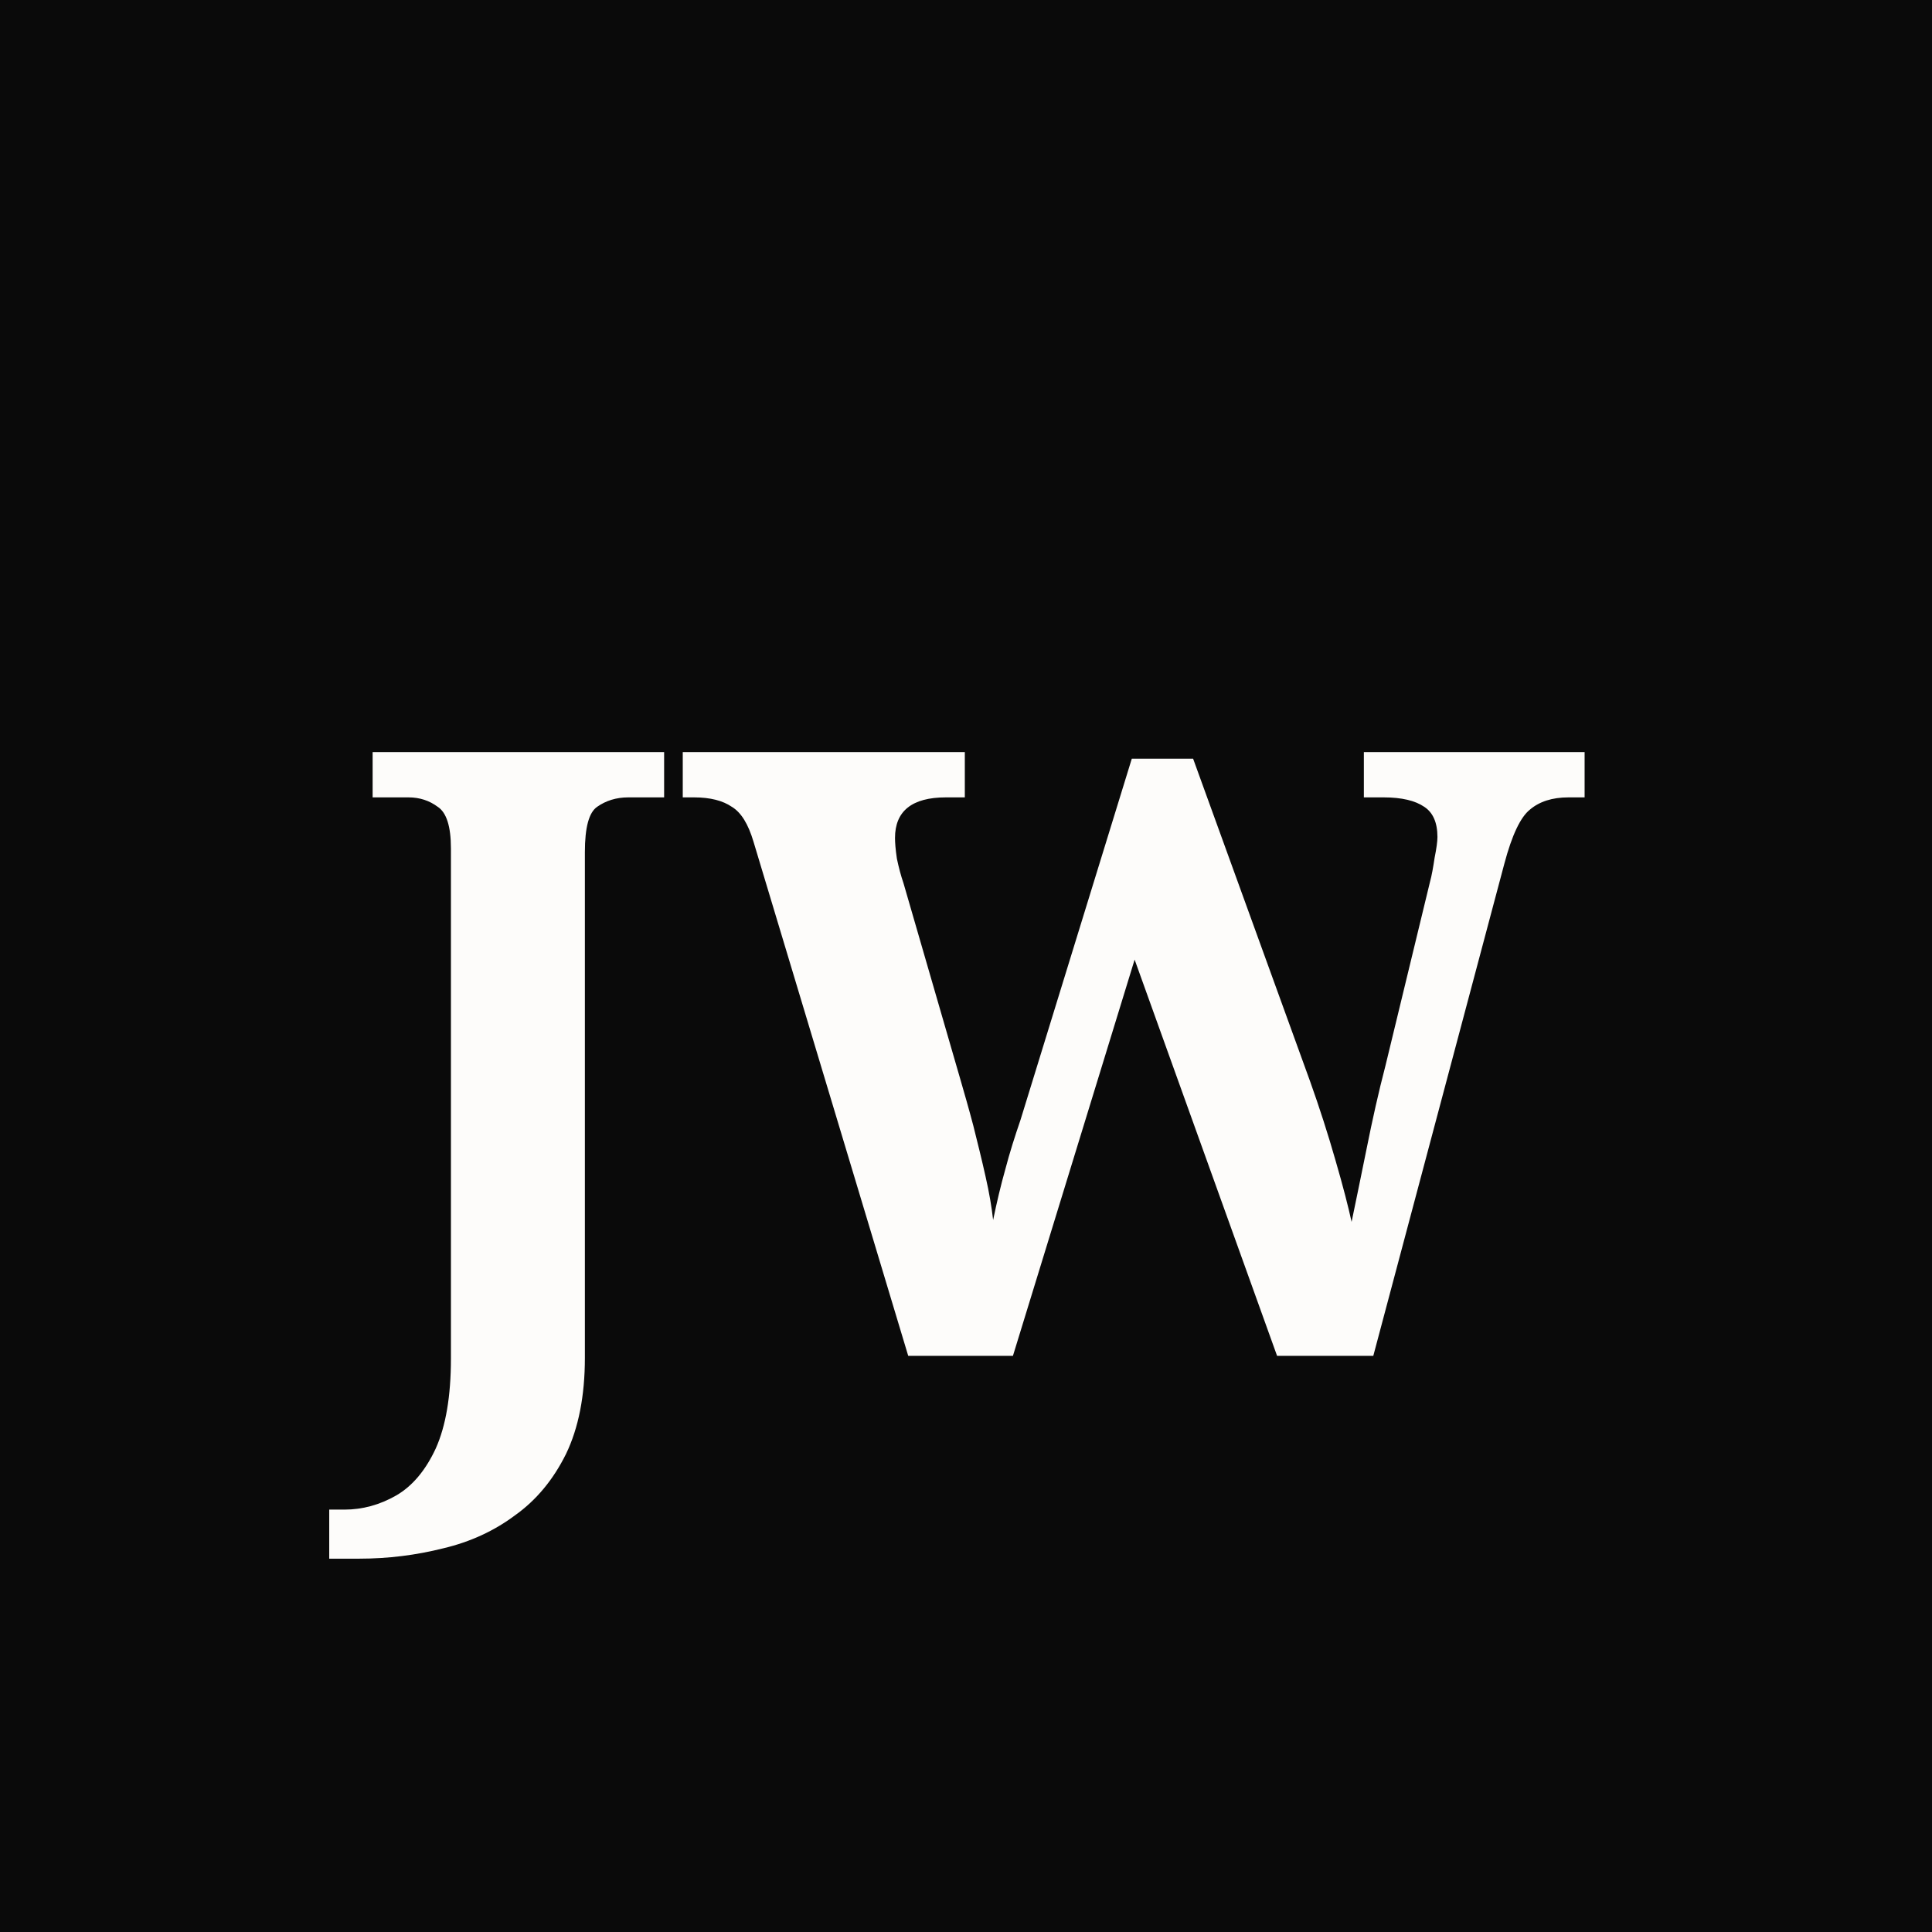
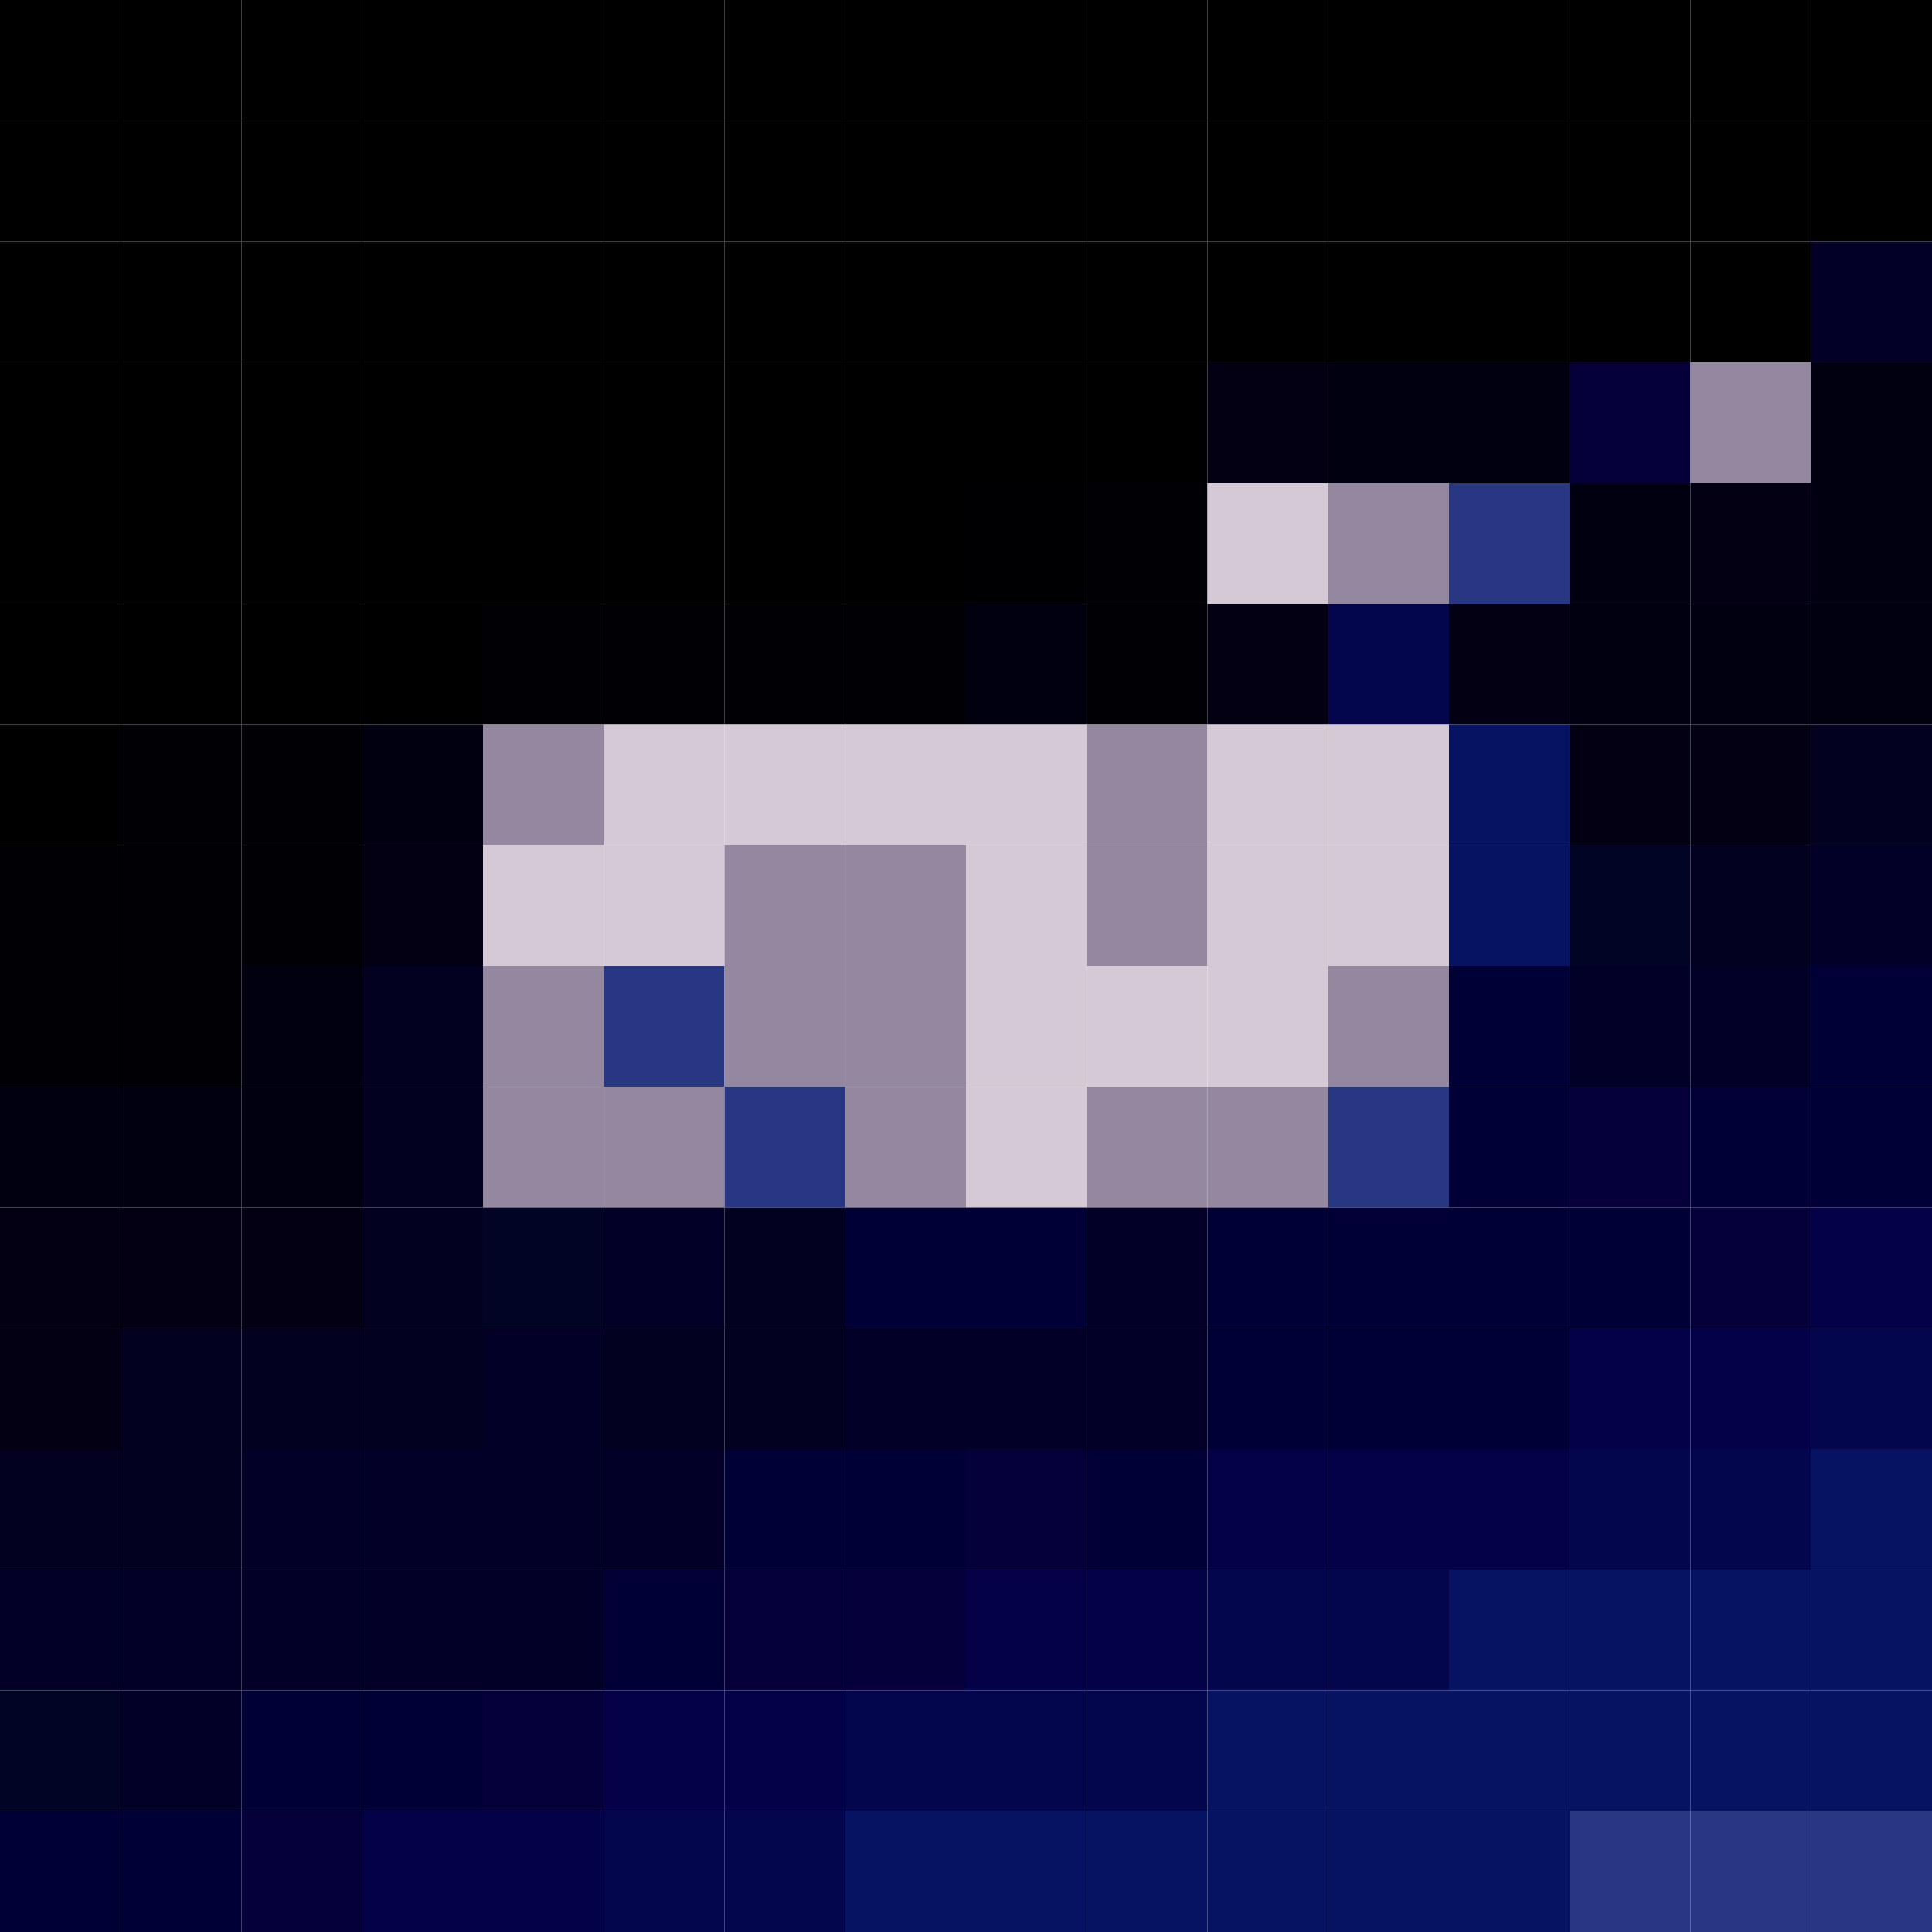
- <svg xmlns="http://www.w3.org/2000/svg" viewBox="0 0 32 32">
-   <rect width="32" height="32" fill="#0a0a0a" />
-   <text x="50%" y="55%" dominant-baseline="middle" text-anchor="middle" font-family="Georgia, serif" font-size="14" font-weight="bold" fill="#FDFCFA">JW</text>
+ <svg xmlns="http://www.w3.org/2000/svg" viewBox="0 0 256 256" width="256" height="256">
+   <rect x="0" y="0" width="16" height="16" fill="#000000" />
+   <rect x="16" y="0" width="16" height="16" fill="#000000" />
+   <rect x="32" y="0" width="16" height="16" fill="#000000" />
+   <rect x="48" y="0" width="16" height="16" fill="#000000" />
+   <rect x="64" y="0" width="16" height="16" fill="#000000" />
+   <rect x="80" y="0" width="16" height="16" fill="#000000" />
+   <rect x="96" y="0" width="16" height="16" fill="#000000" />
+   <rect x="112" y="0" width="16" height="16" fill="#000000" />
+   <rect x="128" y="0" width="16" height="16" fill="#000000" />
+   <rect x="144" y="0" width="16" height="16" fill="#000000" />
+   <rect x="160" y="0" width="16" height="16" fill="#000000" />
+   <rect x="176" y="0" width="16" height="16" fill="#000000" />
+   <rect x="192" y="0" width="16" height="16" fill="#000000" />
+   <rect x="208" y="0" width="16" height="16" fill="#000000" />
+   <rect x="224" y="0" width="16" height="16" fill="#000000" />
+   <rect x="240" y="0" width="16" height="16" fill="#000000" />
+   <rect x="0" y="16" width="16" height="16" fill="#000000" />
+   <rect x="16" y="16" width="16" height="16" fill="#000000" />
+   <rect x="32" y="16" width="16" height="16" fill="#000000" />
+   <rect x="48" y="16" width="16" height="16" fill="#000000" />
+   <rect x="64" y="16" width="16" height="16" fill="#000000" />
+   <rect x="80" y="16" width="16" height="16" fill="#000000" />
+   <rect x="96" y="16" width="16" height="16" fill="#000000" />
+   <rect x="112" y="16" width="16" height="16" fill="#000000" />
+   <rect x="128" y="16" width="16" height="16" fill="#000000" />
+   <rect x="144" y="16" width="16" height="16" fill="#000000" />
+   <rect x="160" y="16" width="16" height="16" fill="#000000" />
+   <rect x="176" y="16" width="16" height="16" fill="#000000" />
+   <rect x="192" y="16" width="16" height="16" fill="#000000" />
+   <rect x="208" y="16" width="16" height="16" fill="#000000" />
+   <rect x="224" y="16" width="16" height="16" fill="#000000" />
+   <rect x="240" y="16" width="16" height="16" fill="#000000" />
+   <rect x="0" y="32" width="16" height="16" fill="#000000" />
+   <rect x="16" y="32" width="16" height="16" fill="#000000" />
+   <rect x="32" y="32" width="16" height="16" fill="#000000" />
+   <rect x="48" y="32" width="16" height="16" fill="#000000" />
+   <rect x="64" y="32" width="16" height="16" fill="#000000" />
+   <rect x="80" y="32" width="16" height="16" fill="#000000" />
+   <rect x="96" y="32" width="16" height="16" fill="#000000" />
+   <rect x="112" y="32" width="16" height="16" fill="#000000" />
+   <rect x="128" y="32" width="16" height="16" fill="#000000" />
+   <rect x="144" y="32" width="16" height="16" fill="#000000" />
+   <rect x="160" y="32" width="16" height="16" fill="#000000" />
+   <rect x="176" y="32" width="16" height="16" fill="#000000" />
+   <rect x="192" y="32" width="16" height="16" fill="#000000" />
+   <rect x="208" y="32" width="16" height="16" fill="#000000" />
+   <rect x="224" y="32" width="16" height="16" fill="#000000" />
+   <rect x="240" y="32" width="16" height="16" fill="#020027" />
+   <rect x="0" y="48" width="16" height="16" fill="#000000" />
+   <rect x="16" y="48" width="16" height="16" fill="#000000" />
+   <rect x="32" y="48" width="16" height="16" fill="#000000" />
+   <rect x="48" y="48" width="16" height="16" fill="#000000" />
+   <rect x="64" y="48" width="16" height="16" fill="#000000" />
+   <rect x="80" y="48" width="16" height="16" fill="#000000" />
+   <rect x="96" y="48" width="16" height="16" fill="#000000" />
+   <rect x="112" y="48" width="16" height="16" fill="#000000" />
+   <rect x="128" y="48" width="16" height="16" fill="#000000" />
+   <rect x="144" y="48" width="16" height="16" fill="#000000" />
+   <rect x="160" y="48" width="16" height="16" fill="#020012" />
+   <rect x="176" y="48" width="16" height="16" fill="#000011" />
+   <rect x="192" y="48" width="16" height="16" fill="#000011" />
+   <rect x="208" y="48" width="16" height="16" fill="#06003a" />
+   <rect x="224" y="48" width="16" height="16" fill="#9487a0" />
+   <rect x="240" y="48" width="16" height="16" fill="#000011" />
+   <rect x="0" y="64" width="16" height="16" fill="#000000" />
+   <rect x="16" y="64" width="16" height="16" fill="#000000" />
+   <rect x="32" y="64" width="16" height="16" fill="#000000" />
+   <rect x="48" y="64" width="16" height="16" fill="#000000" />
+   <rect x="64" y="64" width="16" height="16" fill="#000000" />
+   <rect x="80" y="64" width="16" height="16" fill="#000000" />
+   <rect x="96" y="64" width="16" height="16" fill="#000000" />
+   <rect x="112" y="64" width="16" height="16" fill="#000000" />
+   <rect x="128" y="64" width="16" height="16" fill="#000002" />
+   <rect x="144" y="64" width="16" height="16" fill="#000005" />
+   <rect x="160" y="64" width="16" height="16" fill="#d4c9d5" />
+   <rect x="176" y="64" width="16" height="16" fill="#9487a0" />
+   <rect x="192" y="64" width="16" height="16" fill="#283781" />
+   <rect x="208" y="64" width="16" height="16" fill="#000011" />
+   <rect x="224" y="64" width="16" height="16" fill="#020012" />
+   <rect x="240" y="64" width="16" height="16" fill="#000011" />
+   <rect x="0" y="80" width="16" height="16" fill="#000000" />
+   <rect x="16" y="80" width="16" height="16" fill="#000000" />
+   <rect x="32" y="80" width="16" height="16" fill="#000000" />
+   <rect x="48" y="80" width="16" height="16" fill="#000000" />
+   <rect x="64" y="80" width="16" height="16" fill="#000005" />
+   <rect x="80" y="80" width="16" height="16" fill="#000005" />
+   <rect x="96" y="80" width="16" height="16" fill="#000005" />
+   <rect x="112" y="80" width="16" height="16" fill="#000005" />
+   <rect x="128" y="80" width="16" height="16" fill="#000011" />
+   <rect x="144" y="80" width="16" height="16" fill="#000005" />
+   <rect x="160" y="80" width="16" height="16" fill="#020012" />
+   <rect x="176" y="80" width="16" height="16" fill="#03054d" />
+   <rect x="192" y="80" width="16" height="16" fill="#020012" />
+   <rect x="208" y="80" width="16" height="16" fill="#000011" />
+   <rect x="224" y="80" width="16" height="16" fill="#000011" />
+   <rect x="240" y="80" width="16" height="16" fill="#000011" />
+   <rect x="0" y="96" width="16" height="16" fill="#000000" />
+   <rect x="16" y="96" width="16" height="16" fill="#000005" />
+   <rect x="32" y="96" width="16" height="16" fill="#000005" />
+   <rect x="48" y="96" width="16" height="16" fill="#000011" />
+   <rect x="64" y="96" width="16" height="16" fill="#9487a0" />
+   <rect x="80" y="96" width="16" height="16" fill="#d4c9d5" />
+   <rect x="96" y="96" width="16" height="16" fill="#d4c9d5" />
+   <rect x="112" y="96" width="16" height="16" fill="#d4c9d5" />
+   <rect x="128" y="96" width="16" height="16" fill="#d4c9d5" />
+   <rect x="144" y="96" width="16" height="16" fill="#9487a0" />
+   <rect x="160" y="96" width="16" height="16" fill="#d4c9d5" />
+   <rect x="176" y="96" width="16" height="16" fill="#d4c9d5" />
+   <rect x="192" y="96" width="16" height="16" fill="#061363" />
+   <rect x="208" y="96" width="16" height="16" fill="#020012" />
+   <rect x="224" y="96" width="16" height="16" fill="#020012" />
+   <rect x="240" y="96" width="16" height="16" fill="#02011f" />
+   <rect x="0" y="112" width="16" height="16" fill="#000005" />
+   <rect x="16" y="112" width="16" height="16" fill="#000005" />
+   <rect x="32" y="112" width="16" height="16" fill="#000005" />
+   <rect x="48" y="112" width="16" height="16" fill="#020012" />
+   <rect x="64" y="112" width="16" height="16" fill="#d4c9d5" />
+   <rect x="80" y="112" width="16" height="16" fill="#d4c9d5" />
+   <rect x="96" y="112" width="16" height="16" fill="#9487a0" />
+   <rect x="112" y="112" width="16" height="16" fill="#9487a0" />
+   <rect x="128" y="112" width="16" height="16" fill="#d4c9d5" />
+   <rect x="144" y="112" width="16" height="16" fill="#9487a0" />
+   <rect x="160" y="112" width="16" height="16" fill="#d4c9d5" />
+   <rect x="176" y="112" width="16" height="16" fill="#d4c9d5" />
+   <rect x="192" y="112" width="16" height="16" fill="#061363" />
+   <rect x="208" y="112" width="16" height="16" fill="#020426" />
+   <rect x="224" y="112" width="16" height="16" fill="#02011f" />
+   <rect x="240" y="112" width="16" height="16" fill="#020027" />
+   <rect x="0" y="128" width="16" height="16" fill="#000005" />
+   <rect x="16" y="128" width="16" height="16" fill="#000005" />
+   <rect x="32" y="128" width="16" height="16" fill="#000011" />
+   <rect x="48" y="128" width="16" height="16" fill="#02011f" />
+   <rect x="64" y="128" width="16" height="16" fill="#9487a0" />
+   <rect x="80" y="128" width="16" height="16" fill="#283781" />
+   <rect x="96" y="128" width="16" height="16" fill="#9487a0" />
+   <rect x="112" y="128" width="16" height="16" fill="#9487a0" />
+   <rect x="128" y="128" width="16" height="16" fill="#d4c9d5" />
+   <rect x="144" y="128" width="16" height="16" fill="#d4c9d5" />
+   <rect x="160" y="128" width="16" height="16" fill="#d4c9d5" />
+   <rect x="176" y="128" width="16" height="16" fill="#9487a0" />
+   <rect x="192" y="128" width="16" height="16" fill="#000037" />
+   <rect x="208" y="128" width="16" height="16" fill="#020027" />
+   <rect x="224" y="128" width="16" height="16" fill="#020027" />
+   <rect x="240" y="128" width="16" height="16" fill="#000037" />
+   <rect x="0" y="144" width="16" height="16" fill="#000011" />
+   <rect x="16" y="144" width="16" height="16" fill="#000011" />
+   <rect x="32" y="144" width="16" height="16" fill="#000011" />
+   <rect x="48" y="144" width="16" height="16" fill="#02011f" />
+   <rect x="64" y="144" width="16" height="16" fill="#9487a0" />
+   <rect x="80" y="144" width="16" height="16" fill="#9487a0" />
+   <rect x="96" y="144" width="16" height="16" fill="#283781" />
+   <rect x="112" y="144" width="16" height="16" fill="#9487a0" />
+   <rect x="128" y="144" width="16" height="16" fill="#d4c9d5" />
+   <rect x="144" y="144" width="16" height="16" fill="#9487a0" />
+   <rect x="160" y="144" width="16" height="16" fill="#9487a0" />
+   <rect x="176" y="144" width="16" height="16" fill="#283781" />
+   <rect x="192" y="144" width="16" height="16" fill="#000037" />
+   <rect x="208" y="144" width="16" height="16" fill="#06003a" />
+   <rect x="224" y="144" width="16" height="16" fill="#000037" />
+   <rect x="240" y="144" width="16" height="16" fill="#000037" />
+   <rect x="0" y="160" width="16" height="16" fill="#020012" />
+   <rect x="16" y="160" width="16" height="16" fill="#020012" />
+   <rect x="32" y="160" width="16" height="16" fill="#020012" />
+   <rect x="48" y="160" width="16" height="16" fill="#02011f" />
+   <rect x="64" y="160" width="16" height="16" fill="#020426" />
+   <rect x="80" y="160" width="16" height="16" fill="#020027" />
+   <rect x="96" y="160" width="16" height="16" fill="#02011f" />
+   <rect x="112" y="160" width="16" height="16" fill="#000037" />
+   <rect x="128" y="160" width="16" height="16" fill="#000037" />
+   <rect x="144" y="160" width="16" height="16" fill="#020027" />
+   <rect x="160" y="160" width="16" height="16" fill="#000037" />
+   <rect x="176" y="160" width="16" height="16" fill="#000037" />
+   <rect x="192" y="160" width="16" height="16" fill="#000037" />
+   <rect x="208" y="160" width="16" height="16" fill="#000037" />
+   <rect x="224" y="160" width="16" height="16" fill="#06003a" />
+   <rect x="240" y="160" width="16" height="16" fill="#030147" />
+   <rect x="0" y="176" width="16" height="16" fill="#020012" />
+   <rect x="16" y="176" width="16" height="16" fill="#02011f" />
+   <rect x="32" y="176" width="16" height="16" fill="#02011f" />
+   <rect x="48" y="176" width="16" height="16" fill="#02011f" />
+   <rect x="64" y="176" width="16" height="16" fill="#020027" />
+   <rect x="80" y="176" width="16" height="16" fill="#02011f" />
+   <rect x="96" y="176" width="16" height="16" fill="#02011f" />
+   <rect x="112" y="176" width="16" height="16" fill="#020027" />
+   <rect x="128" y="176" width="16" height="16" fill="#020027" />
+   <rect x="144" y="176" width="16" height="16" fill="#020027" />
+   <rect x="160" y="176" width="16" height="16" fill="#000037" />
+   <rect x="176" y="176" width="16" height="16" fill="#000037" />
+   <rect x="192" y="176" width="16" height="16" fill="#000037" />
+   <rect x="208" y="176" width="16" height="16" fill="#030147" />
+   <rect x="224" y="176" width="16" height="16" fill="#030147" />
+   <rect x="240" y="176" width="16" height="16" fill="#03054d" />
+   <rect x="0" y="192" width="16" height="16" fill="#02011f" />
+   <rect x="16" y="192" width="16" height="16" fill="#02011f" />
+   <rect x="32" y="192" width="16" height="16" fill="#020027" />
+   <rect x="48" y="192" width="16" height="16" fill="#020027" />
+   <rect x="64" y="192" width="16" height="16" fill="#020027" />
+   <rect x="80" y="192" width="16" height="16" fill="#020027" />
+   <rect x="96" y="192" width="16" height="16" fill="#000037" />
+   <rect x="112" y="192" width="16" height="16" fill="#000037" />
+   <rect x="128" y="192" width="16" height="16" fill="#06003a" />
+   <rect x="144" y="192" width="16" height="16" fill="#000037" />
+   <rect x="160" y="192" width="16" height="16" fill="#030147" />
+   <rect x="176" y="192" width="16" height="16" fill="#030147" />
+   <rect x="192" y="192" width="16" height="16" fill="#030147" />
+   <rect x="208" y="192" width="16" height="16" fill="#03054d" />
+   <rect x="224" y="192" width="16" height="16" fill="#03054d" />
+   <rect x="240" y="192" width="16" height="16" fill="#061363" />
+   <rect x="0" y="208" width="16" height="16" fill="#020027" />
+   <rect x="16" y="208" width="16" height="16" fill="#020027" />
+   <rect x="32" y="208" width="16" height="16" fill="#020027" />
+   <rect x="48" y="208" width="16" height="16" fill="#020027" />
+   <rect x="64" y="208" width="16" height="16" fill="#020027" />
+   <rect x="80" y="208" width="16" height="16" fill="#000037" />
+   <rect x="96" y="208" width="16" height="16" fill="#06003a" />
+   <rect x="112" y="208" width="16" height="16" fill="#06003a" />
+   <rect x="128" y="208" width="16" height="16" fill="#030147" />
+   <rect x="144" y="208" width="16" height="16" fill="#030147" />
+   <rect x="160" y="208" width="16" height="16" fill="#03054d" />
+   <rect x="176" y="208" width="16" height="16" fill="#03054d" />
+   <rect x="192" y="208" width="16" height="16" fill="#061363" />
+   <rect x="208" y="208" width="16" height="16" fill="#061363" />
+   <rect x="224" y="208" width="16" height="16" fill="#061363" />
+   <rect x="240" y="208" width="16" height="16" fill="#061363" />
+   <rect x="0" y="224" width="16" height="16" fill="#020426" />
+   <rect x="16" y="224" width="16" height="16" fill="#020027" />
+   <rect x="32" y="224" width="16" height="16" fill="#000037" />
+   <rect x="48" y="224" width="16" height="16" fill="#000037" />
+   <rect x="64" y="224" width="16" height="16" fill="#06003a" />
+   <rect x="80" y="224" width="16" height="16" fill="#030147" />
+   <rect x="96" y="224" width="16" height="16" fill="#030147" />
+   <rect x="112" y="224" width="16" height="16" fill="#03054d" />
+   <rect x="128" y="224" width="16" height="16" fill="#03054d" />
+   <rect x="144" y="224" width="16" height="16" fill="#03054d" />
+   <rect x="160" y="224" width="16" height="16" fill="#061363" />
+   <rect x="176" y="224" width="16" height="16" fill="#061363" />
+   <rect x="192" y="224" width="16" height="16" fill="#061363" />
+   <rect x="208" y="224" width="16" height="16" fill="#061363" />
+   <rect x="224" y="224" width="16" height="16" fill="#061363" />
+   <rect x="240" y="224" width="16" height="16" fill="#061363" />
+   <rect x="0" y="240" width="16" height="16" fill="#000037" />
+   <rect x="16" y="240" width="16" height="16" fill="#000037" />
+   <rect x="32" y="240" width="16" height="16" fill="#06003a" />
+   <rect x="48" y="240" width="16" height="16" fill="#030147" />
+   <rect x="64" y="240" width="16" height="16" fill="#030147" />
+   <rect x="80" y="240" width="16" height="16" fill="#03054d" />
+   <rect x="96" y="240" width="16" height="16" fill="#03054d" />
+   <rect x="112" y="240" width="16" height="16" fill="#061363" />
+   <rect x="128" y="240" width="16" height="16" fill="#061363" />
+   <rect x="144" y="240" width="16" height="16" fill="#061363" />
+   <rect x="160" y="240" width="16" height="16" fill="#061363" />
+   <rect x="176" y="240" width="16" height="16" fill="#061363" />
+   <rect x="192" y="240" width="16" height="16" fill="#061363" />
+   <rect x="208" y="240" width="16" height="16" fill="#283781" />
+   <rect x="224" y="240" width="16" height="16" fill="#283781" />
+   <rect x="240" y="240" width="16" height="16" fill="#283781" />
</svg>
